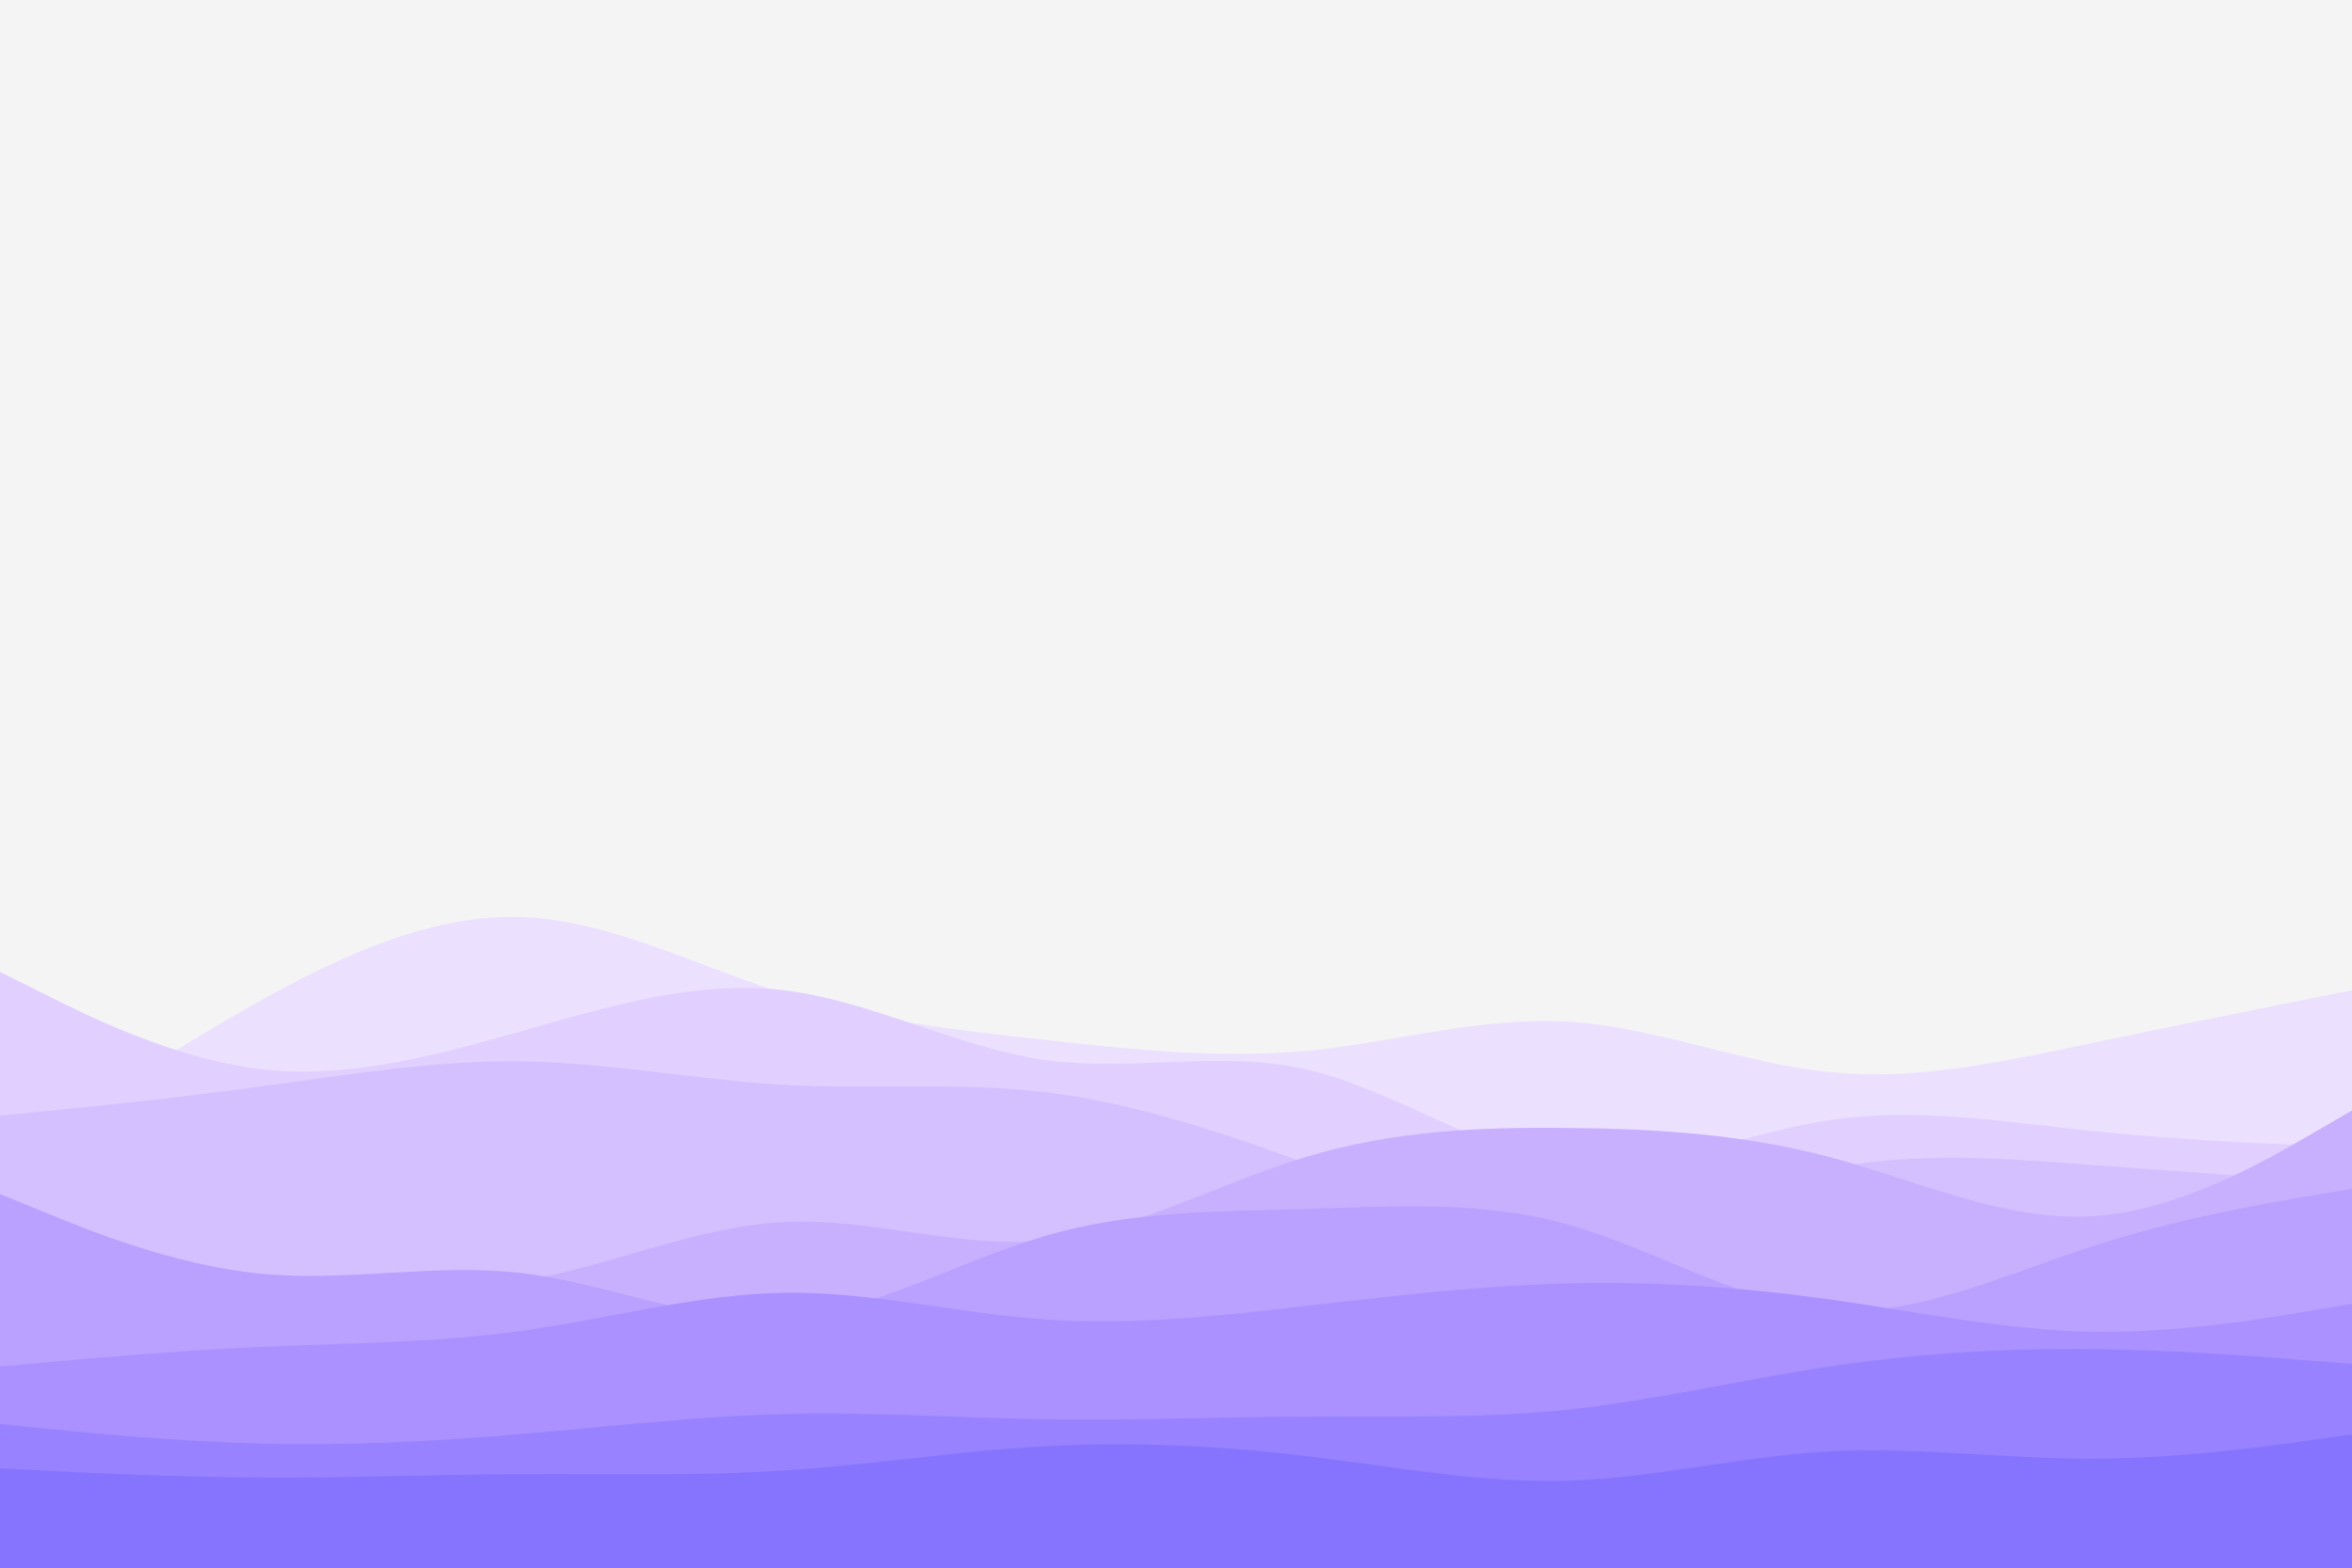
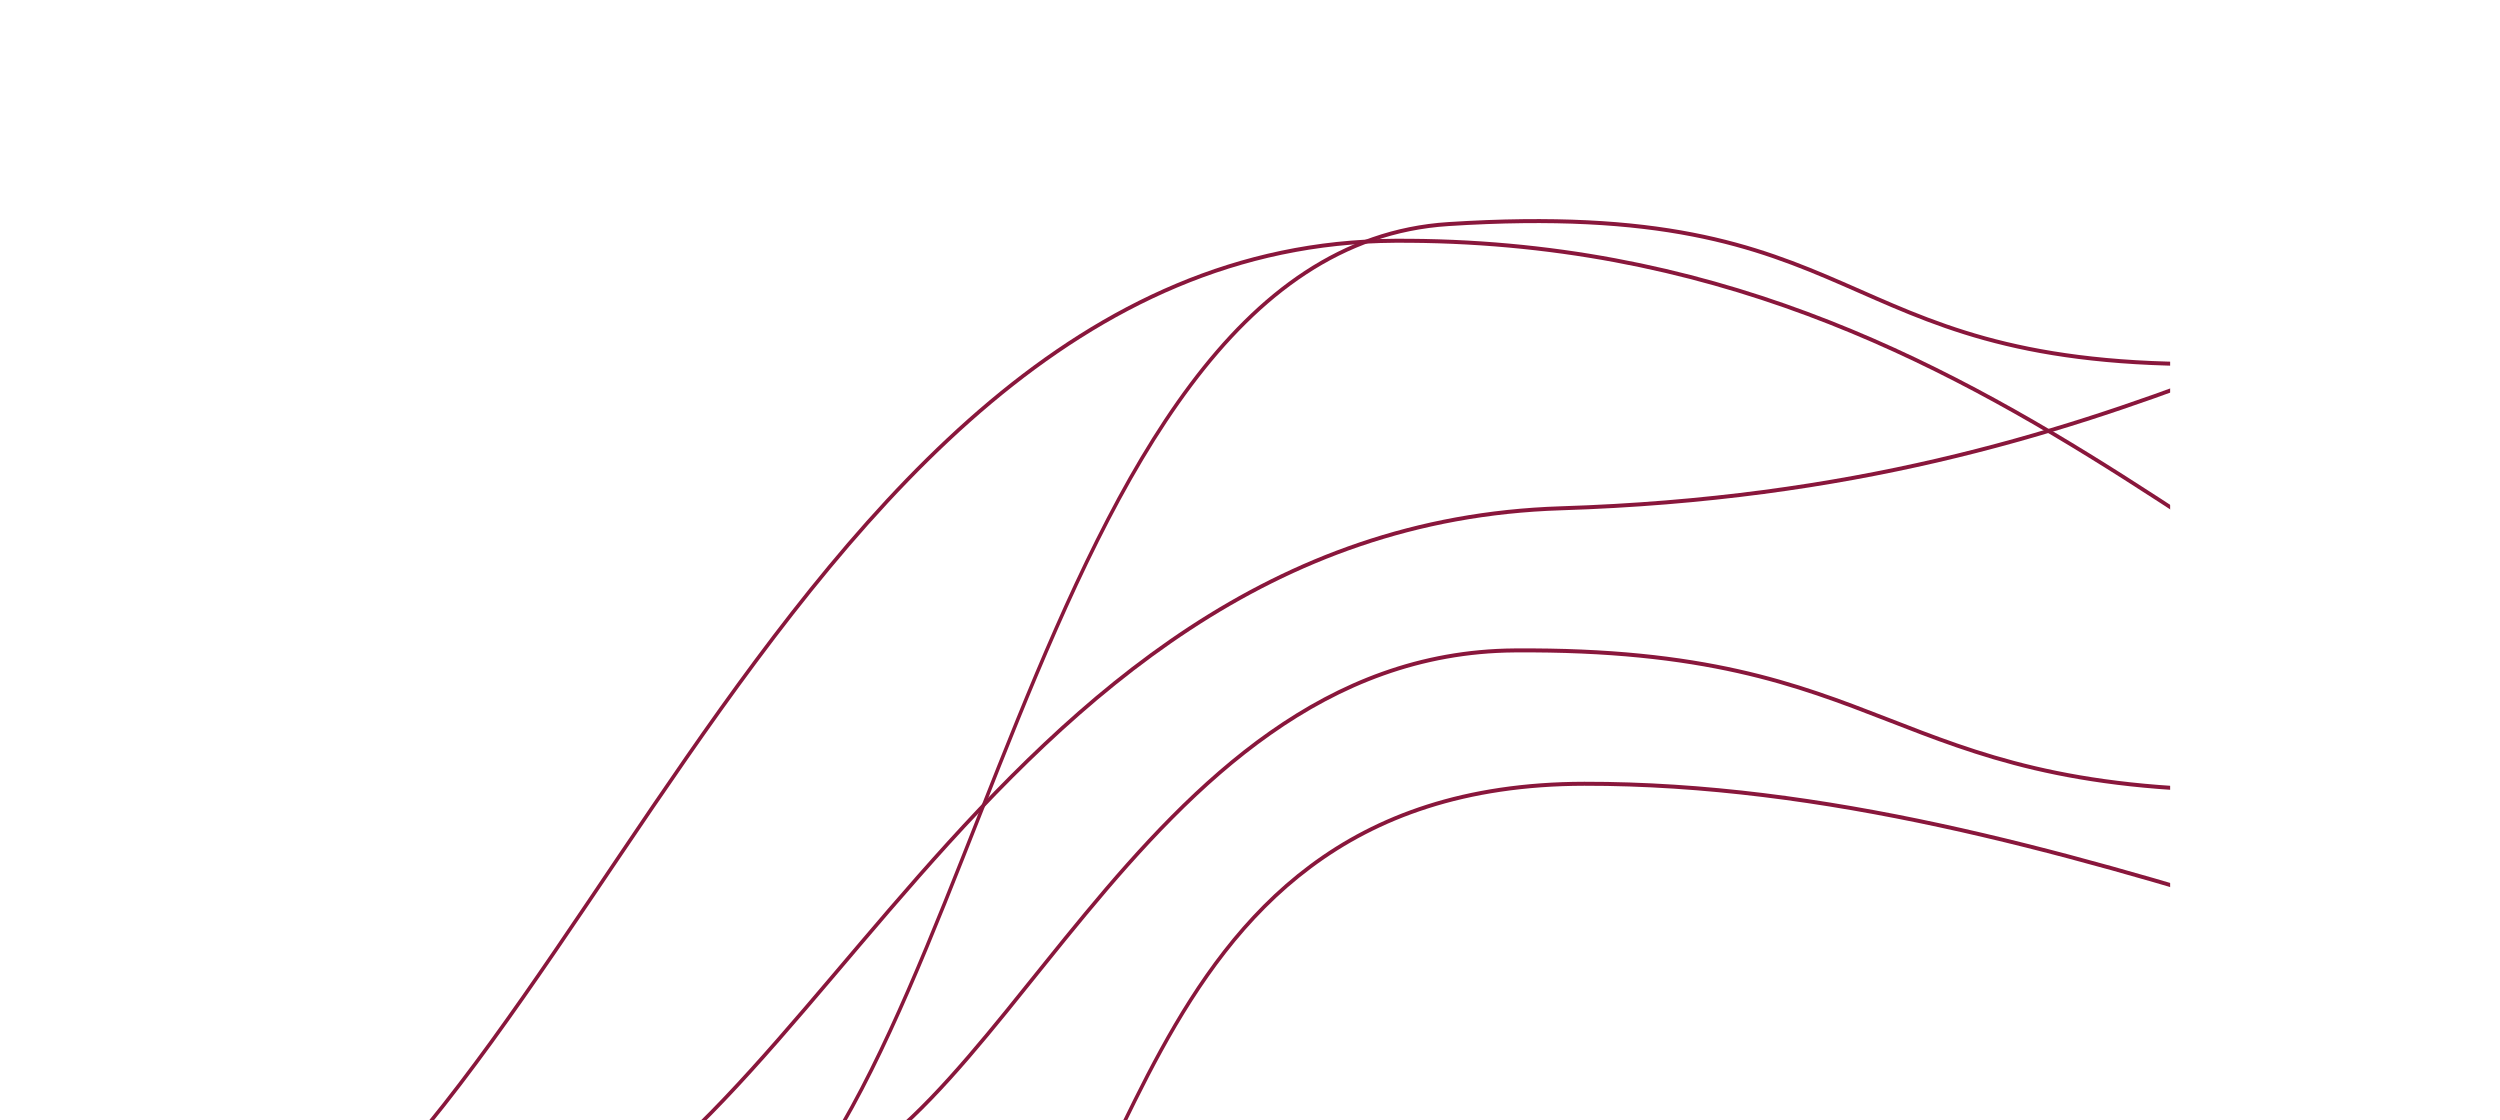
- <svg xmlns="http://www.w3.org/2000/svg" id="visual" viewBox="0 0 900 600" width="900" height="600" version="1.1">
-   <rect x="0" y="0" width="900" height="600" fill="#f4f4f5" />
-   <path d="M0 446L16.7 434.8C33.3 423.7 66.7 401.3 100 382.8C133.3 364.3 166.7 349.7 200 351C233.3 352.3 266.7 369.7 300 380.2C333.3 390.7 366.7 394.3 400 398C433.3 401.7 466.7 405.3 500 402.2C533.3 399 566.7 389 600 391C633.3 393 666.7 407 700 410.3C733.3 413.7 766.7 406.3 800 399.3C833.3 392.3 866.7 385.7 883.3 382.3L900 379L900 601L883.3 601C866.7 601 833.3 601 800 601C766.7 601 733.3 601 700 601C666.7 601 633.3 601 600 601C566.7 601 533.3 601 500 601C466.7 601 433.3 601 400 601C366.7 601 333.3 601 300 601C266.7 601 233.3 601 200 601C166.7 601 133.3 601 100 601C66.7 601 33.3 601 16.7 601L0 601Z" fill="#ece0ff" />
-   <path d="M0 372L16.7 380.3C33.3 388.7 66.7 405.3 100 409.2C133.3 413 166.7 404 200 394.5C233.3 385 266.7 375 300 379C333.3 383 366.7 401 400 405.7C433.3 410.3 466.7 401.7 500 409.3C533.3 417 566.7 441 600 445.2C633.3 449.3 666.7 433.7 700 428.7C733.3 423.7 766.7 429.3 800 432.8C833.3 436.3 866.7 437.7 883.3 438.3L900 439L900 601L883.3 601C866.7 601 833.3 601 800 601C766.7 601 733.3 601 700 601C666.7 601 633.3 601 600 601C566.7 601 533.3 601 500 601C466.7 601 433.3 601 400 601C366.7 601 333.3 601 300 601C266.7 601 233.3 601 200 601C166.7 601 133.3 601 100 601C66.7 601 33.3 601 16.7 601L0 601Z" fill="#e1d0ff" />
-   <path d="M0 427L16.7 425.3C33.3 423.7 66.7 420.3 100 415.8C133.3 411.3 166.7 405.7 200 406.2C233.3 406.7 266.7 413.3 300 415.2C333.3 417 366.7 414 400 418C433.3 422 466.7 433 500 445.3C533.3 457.7 566.7 471.3 600 470.3C633.3 469.3 666.7 453.7 700 447.2C733.3 440.7 766.7 443.3 800 445.8C833.3 448.3 866.7 450.7 883.3 451.8L900 453L900 601L883.3 601C866.7 601 833.3 601 800 601C766.7 601 733.3 601 700 601C666.7 601 633.3 601 600 601C566.7 601 533.3 601 500 601C466.7 601 433.3 601 400 601C366.7 601 333.3 601 300 601C266.7 601 233.3 601 200 601C166.7 601 133.3 601 100 601C66.7 601 33.3 601 16.7 601L0 601Z" fill="#d5c0ff" />
-   <path d="M0 490L16.7 489.5C33.3 489 66.7 488 100 489.7C133.3 491.3 166.7 495.7 200 490.2C233.3 484.7 266.7 469.3 300 467.7C333.3 466 366.7 478 400 474.7C433.3 471.3 466.7 452.7 500 442.7C533.3 432.7 566.7 431.3 600 431.7C633.3 432 666.7 434 700 442.8C733.3 451.7 766.7 467.3 800 465.5C833.3 463.7 866.7 444.3 883.3 434.7L900 425L900 601L883.3 601C866.7 601 833.3 601 800 601C766.7 601 733.3 601 700 601C666.7 601 633.3 601 600 601C566.7 601 533.3 601 500 601C466.7 601 433.3 601 400 601C366.7 601 333.3 601 300 601C266.7 601 233.3 601 200 601C166.7 601 133.3 601 100 601C66.7 601 33.3 601 16.7 601L0 601Z" fill="#c8b0ff" />
-   <path d="M0 457L16.7 463.8C33.3 470.7 66.7 484.3 100 487.5C133.3 490.7 166.7 483.3 200 487.3C233.3 491.3 266.7 506.7 300 504.5C333.3 502.3 366.7 482.7 400 473C433.3 463.3 466.7 463.7 500 462.7C533.3 461.7 566.7 459.3 600 468.7C633.3 478 666.7 499 700 501.5C733.3 504 766.7 488 800 477.2C833.3 466.3 866.7 460.7 883.3 457.8L900 455L900 601L883.3 601C866.7 601 833.3 601 800 601C766.7 601 733.3 601 700 601C666.7 601 633.3 601 600 601C566.7 601 533.3 601 500 601C466.7 601 433.3 601 400 601C366.7 601 333.3 601 300 601C266.7 601 233.3 601 200 601C166.7 601 133.3 601 100 601C66.7 601 33.3 601 16.7 601L0 601Z" fill="#baa0ff" />
-   <path d="M0 523L16.7 521.5C33.3 520 66.7 517 100 515.5C133.3 514 166.7 514 200 509.3C233.3 504.7 266.7 495.3 300 494.8C333.3 494.3 366.7 502.7 400 505C433.3 507.3 466.7 503.7 500 499.8C533.3 496 566.7 492 600 491.2C633.3 490.3 666.7 492.7 700 497.3C733.3 502 766.7 509 800 509.7C833.3 510.3 866.7 504.7 883.3 501.8L900 499L900 601L883.3 601C866.7 601 833.3 601 800 601C766.7 601 733.3 601 700 601C666.7 601 633.3 601 600 601C566.7 601 533.3 601 500 601C466.7 601 433.3 601 400 601C366.7 601 333.3 601 300 601C266.7 601 233.3 601 200 601C166.7 601 133.3 601 100 601C66.7 601 33.3 601 16.7 601L0 601Z" fill="#aa91ff" />
-   <path d="M0 545L16.7 546.7C33.3 548.3 66.7 551.7 100 552.5C133.3 553.3 166.7 551.7 200 548.8C233.3 546 266.7 542 300 541.2C333.3 540.3 366.7 542.7 400 543.2C433.3 543.7 466.7 542.3 500 542.2C533.3 542 566.7 543 600 539.5C633.3 536 666.7 528 700 523C733.3 518 766.7 516 800 516.3C833.3 516.7 866.7 519.3 883.3 520.7L900 522L900 601L883.3 601C866.7 601 833.3 601 800 601C766.7 601 733.3 601 700 601C666.7 601 633.3 601 600 601C566.7 601 533.3 601 500 601C466.7 601 433.3 601 400 601C366.7 601 333.3 601 300 601C266.7 601 233.3 601 200 601C166.7 601 133.3 601 100 601C66.7 601 33.3 601 16.7 601L0 601Z" fill="#9982ff" />
-   <path d="M0 562L16.7 562.8C33.3 563.7 66.7 565.3 100 565.5C133.3 565.7 166.7 564.3 200 564.2C233.3 564 266.7 565 300 562.8C333.3 560.7 366.7 555.3 400 553.5C433.3 551.7 466.7 553.3 500 557.3C533.3 561.3 566.7 567.7 600 566.7C633.3 565.7 666.7 557.3 700 555.5C733.3 553.7 766.7 558.3 800 558.3C833.3 558.3 866.7 553.7 883.3 551.3L900 549L900 601L883.3 601C866.7 601 833.3 601 800 601C766.7 601 733.3 601 700 601C666.7 601 633.3 601 600 601C566.7 601 533.3 601 500 601C466.7 601 433.3 601 400 601C366.7 601 333.3 601 300 601C266.7 601 233.3 601 200 601C166.7 601 133.3 601 100 601C66.7 601 33.3 601 16.7 601L0 601Z" fill="#8674ff" />
+ <svg xmlns="http://www.w3.org/2000/svg" version="1.1" width="1250" height="560" preserveAspectRatio="none" viewBox="0 0 1440 560">
+   <g mask="url(&quot;#SvgjsMask1019&quot;)" fill="none">
+     <path d="M93.62 658.38C314.35 629.14 440.81 121.97 803.38 120.38 1165.95 118.79 1325.79 357.93 1513.14 361.18" stroke="rgba(133, 14, 53, 1)" stroke-width="2" />
+     <path d="M447.66 595.98C573.1 584.79 654.22 326.57 872.47 325.21 1090.73 323.85 1084.88 395.21 1297.29 395.21 1509.69 395.21 1614.46 325.44 1722.1 325.21" stroke="rgba(133, 14, 53, 1)" stroke-width="2" />
+     <path d="M547.17 669.13C660.85 654.04 636.21 392.18 912.6 391.88 1189 391.58 1457.69 525.72 1643.47 526.28" stroke="rgba(133, 14, 53, 1)" stroke-width="2" />
+     <path d="M400.26 637.91C562.05 584.26 589.51 125.63 834.22 112.04 1078.94 98.45 1051.2 182.04 1268.19 182.04 1485.17 182.04 1592.26 112.26 1702.15 112.04" stroke="rgba(133, 14, 53, 1)" stroke-width="2" />
+     <path d="M275.3 625.66C456.28 611.94 563.16 263.36 899.06 254.15 1234.95 244.94 1363.58 126.02 1522.81 125.35" stroke="rgba(133, 14, 53, 1)" stroke-width="2" />
+   </g>
+   <defs>
+     <mask id="SvgjsMask1019">
+       <rect width="1250" height="560" fill="#fff5e4" />
+     </mask>
+   </defs>
</svg>
